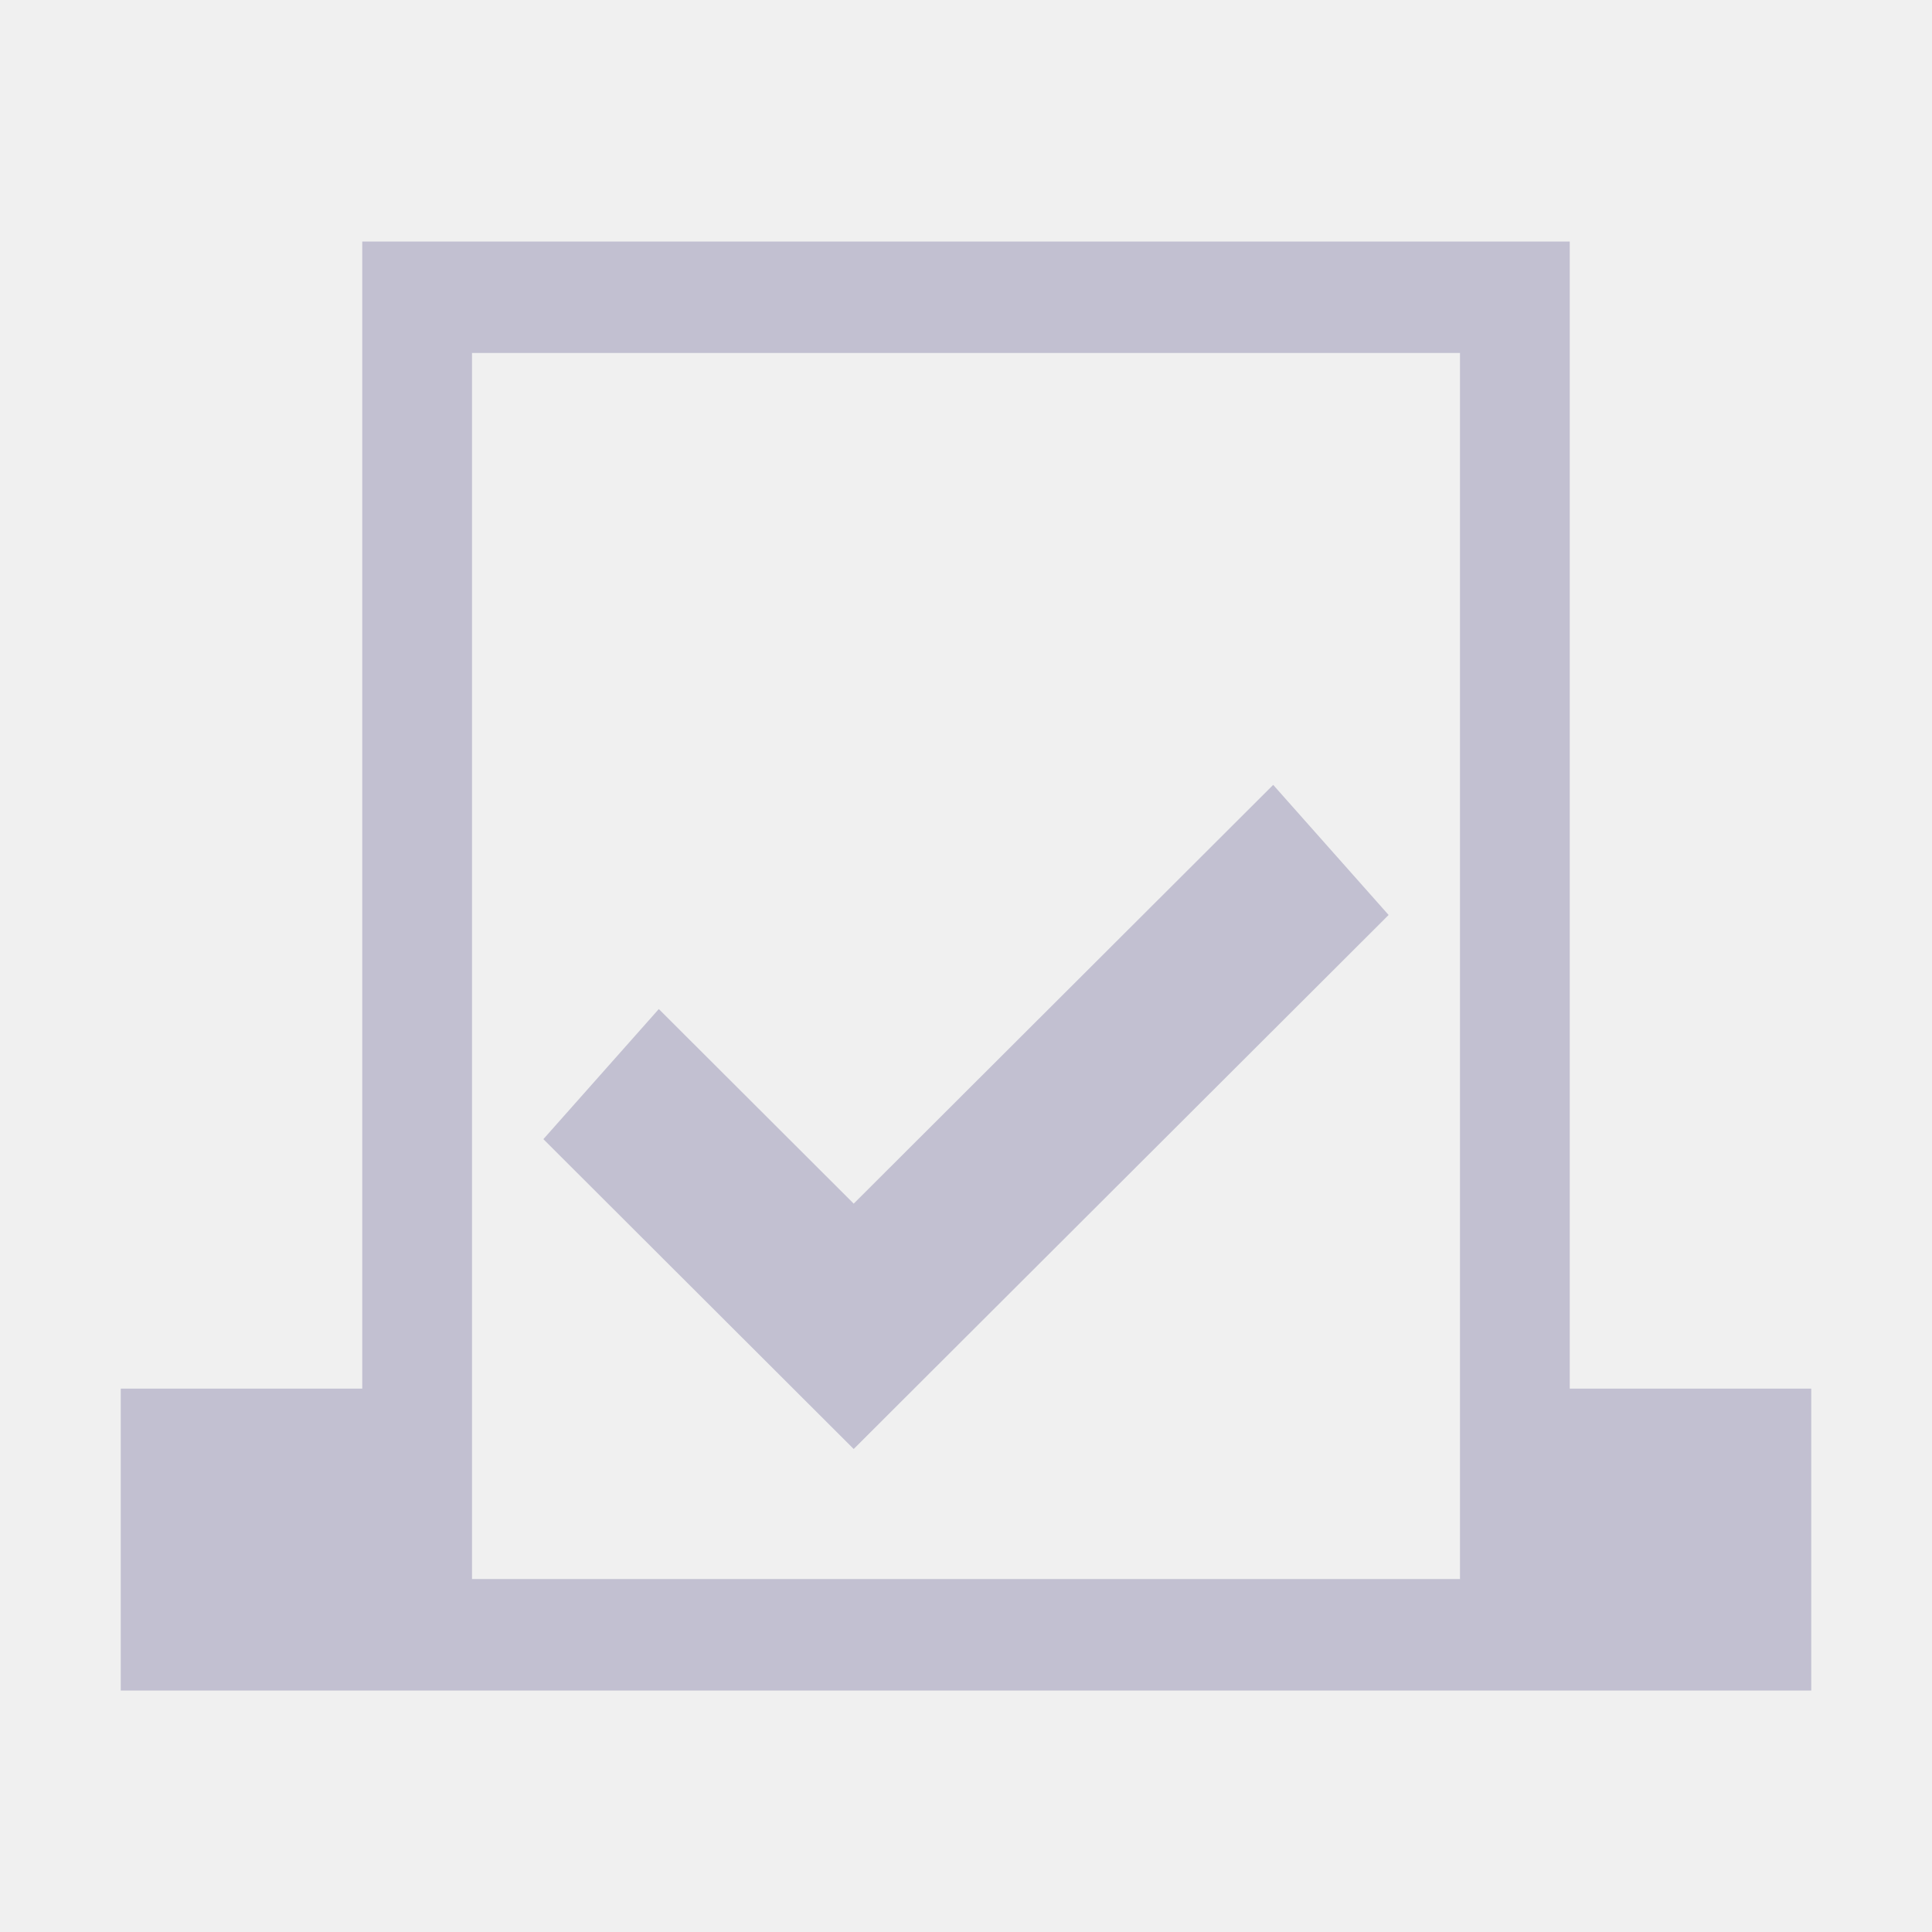
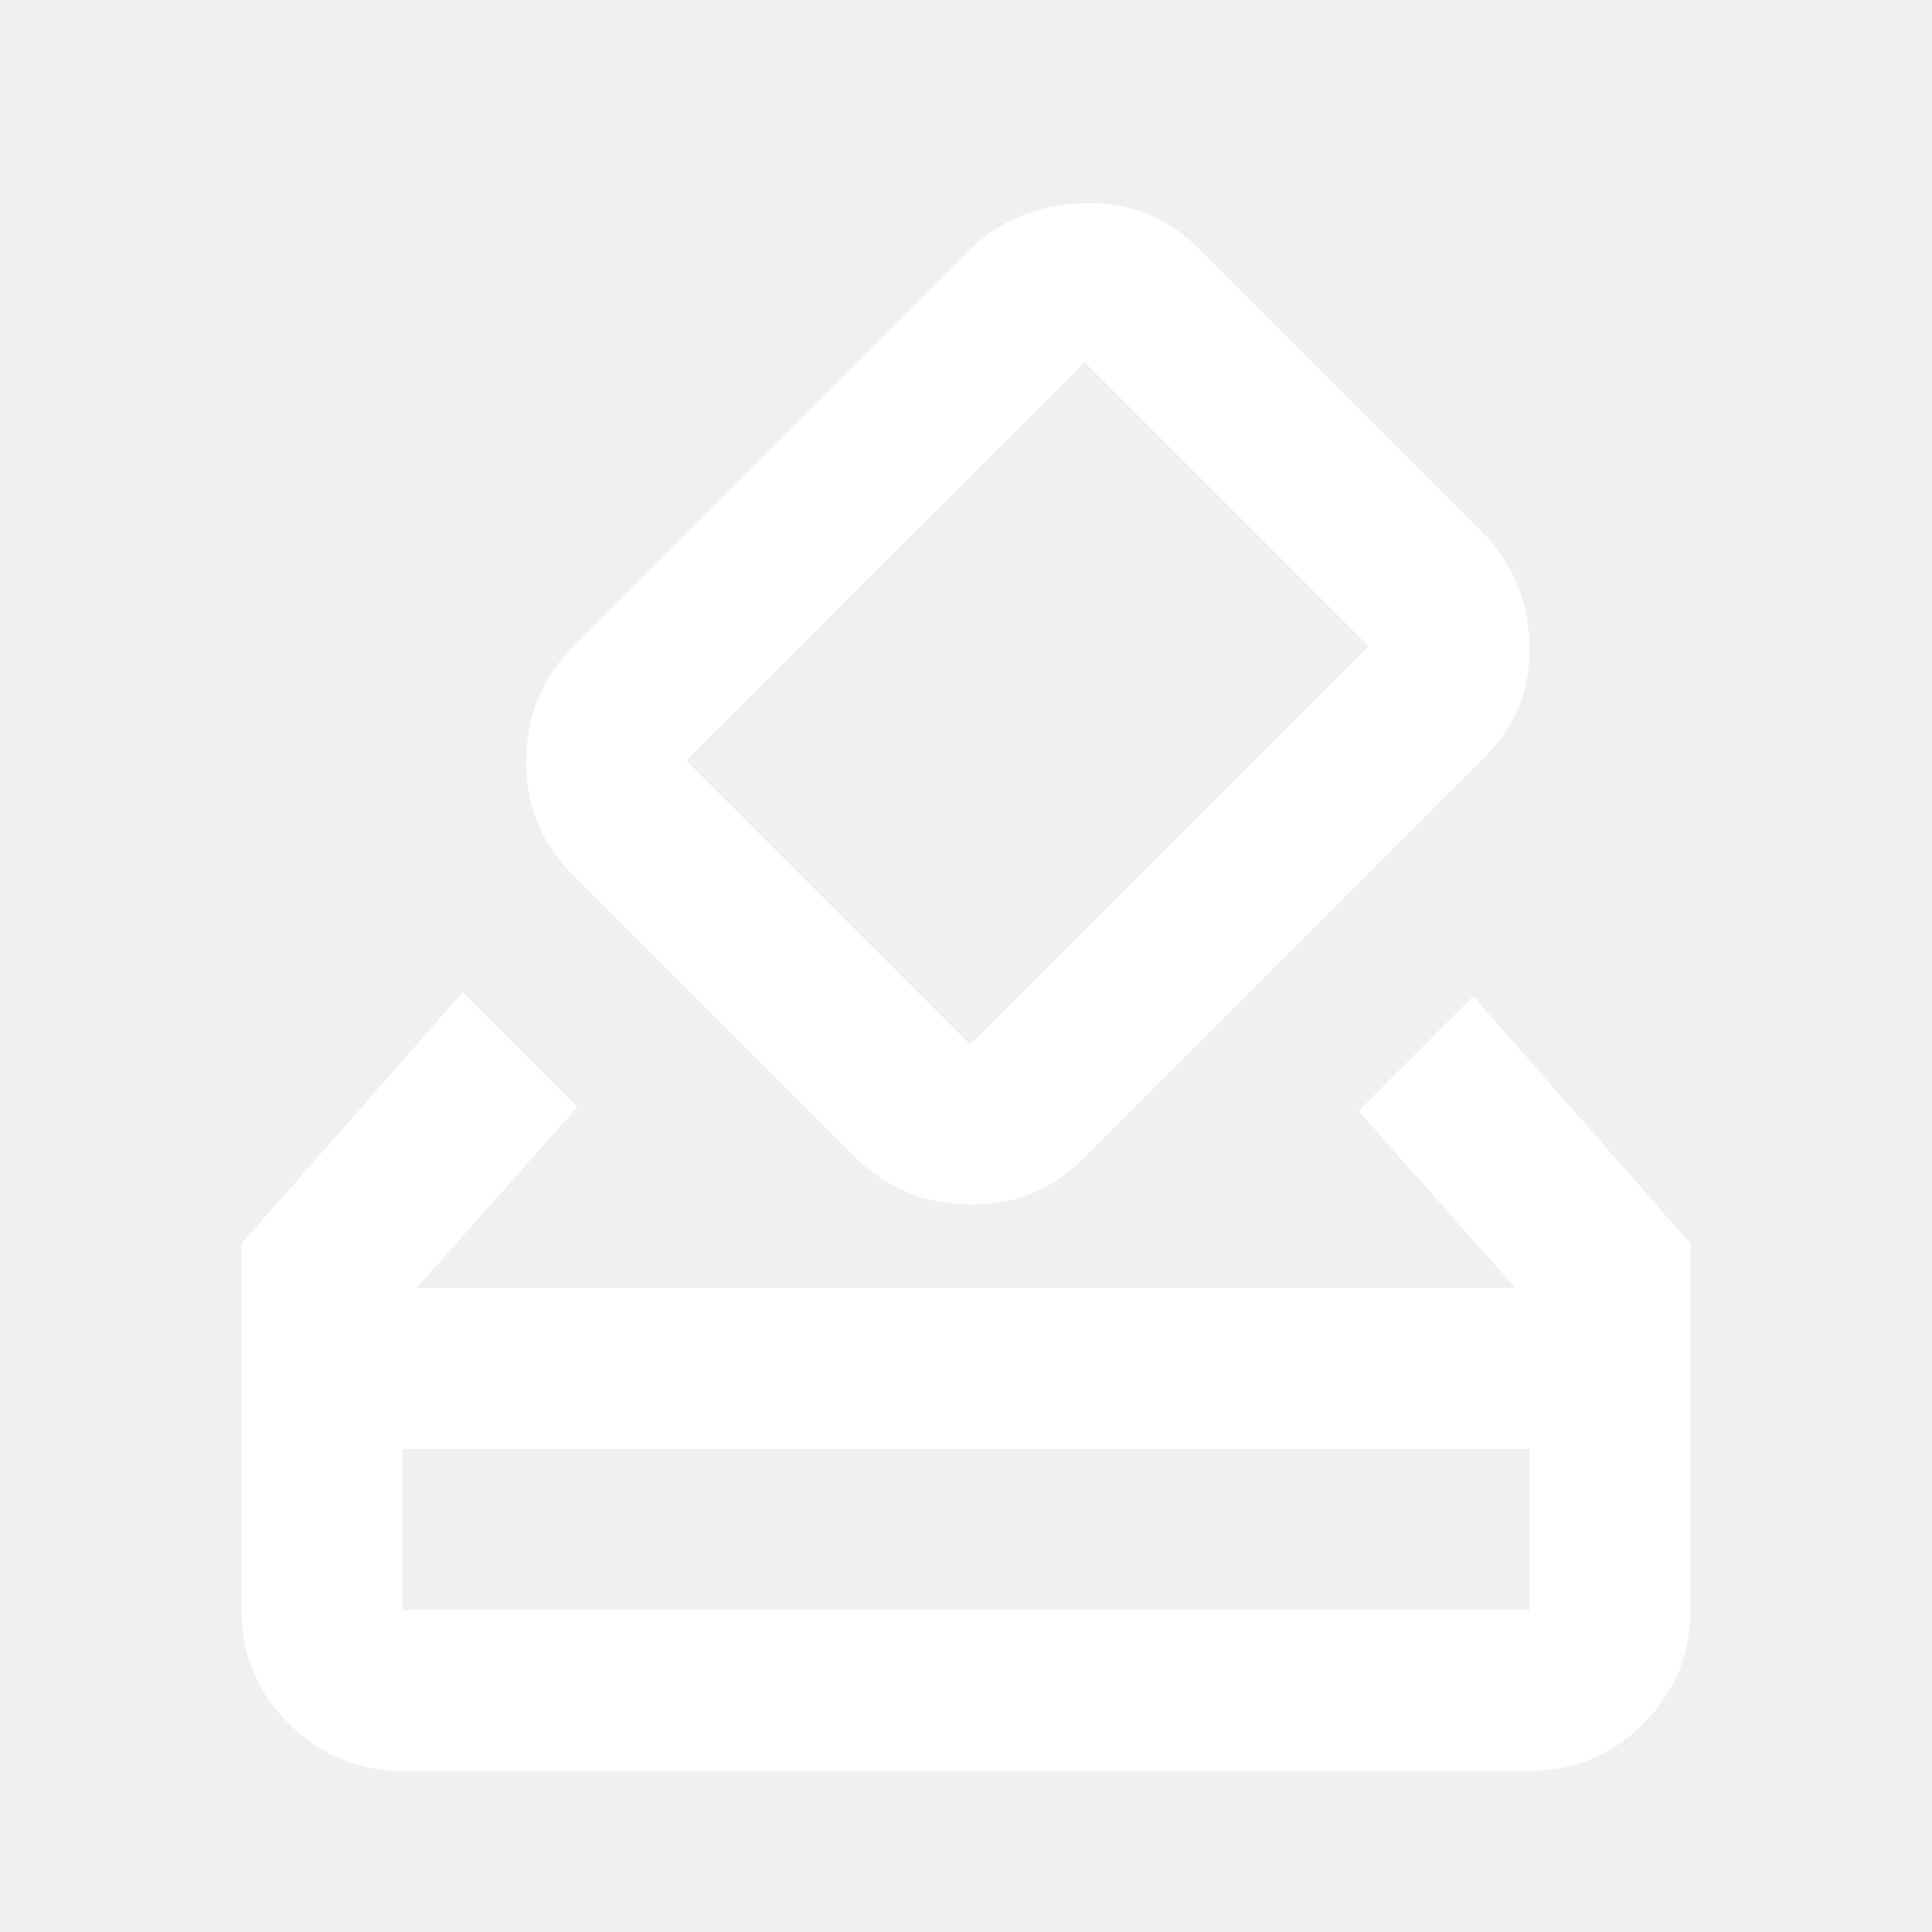
- <svg xmlns="http://www.w3.org/2000/svg" width="32" height="32" viewBox="0 0 32 32" fill="none">
-   <path fill-rule="evenodd" clip-rule="evenodd" d="M24.182 5.846H7.818V26.154H24.182V5.846ZM6 4V23H2V28H6H26H30V23H26V4H6ZM23 15.155L14.14 24L9 18.868L10.912 16.713L14.14 19.936L21.088 13L23 15.155Z" fill="#C2C0D1" />
+ <svg xmlns="http://www.w3.org/2000/svg" width="24" height="24" viewBox="0 0 24 24" fill="none">
+   <path d="M5 22C4.45 22 3.979 21.804 3.587 21.413C3.196 21.021 3 20.55 3 20V15.45L5.75 12.325L7.175 13.75L5.175 16H18.825L16.875 13.8L18.3 12.375L21 15.45V20C21 20.55 20.804 21.021 20.413 21.413C20.021 21.804 19.55 22 19 22H5ZM5 20H19V18H5V20ZM10.625 14.375L7.1 10.85C6.717 10.467 6.529 9.996 6.537 9.438C6.546 8.879 6.742 8.408 7.125 8.025L12.025 3.125C12.408 2.742 12.883 2.542 13.45 2.525C14.017 2.508 14.492 2.692 14.875 3.075L18.4 6.6C18.783 6.983 18.983 7.45 19 8C19.017 8.55 18.833 9.017 18.45 9.4L13.45 14.4C13.067 14.783 12.596 14.971 12.037 14.963C11.479 14.954 11.008 14.758 10.625 14.375ZM17 8.025L13.475 4.5L8.525 9.45L12.05 12.975L17 8.025Z" fill="white" />
</svg>
